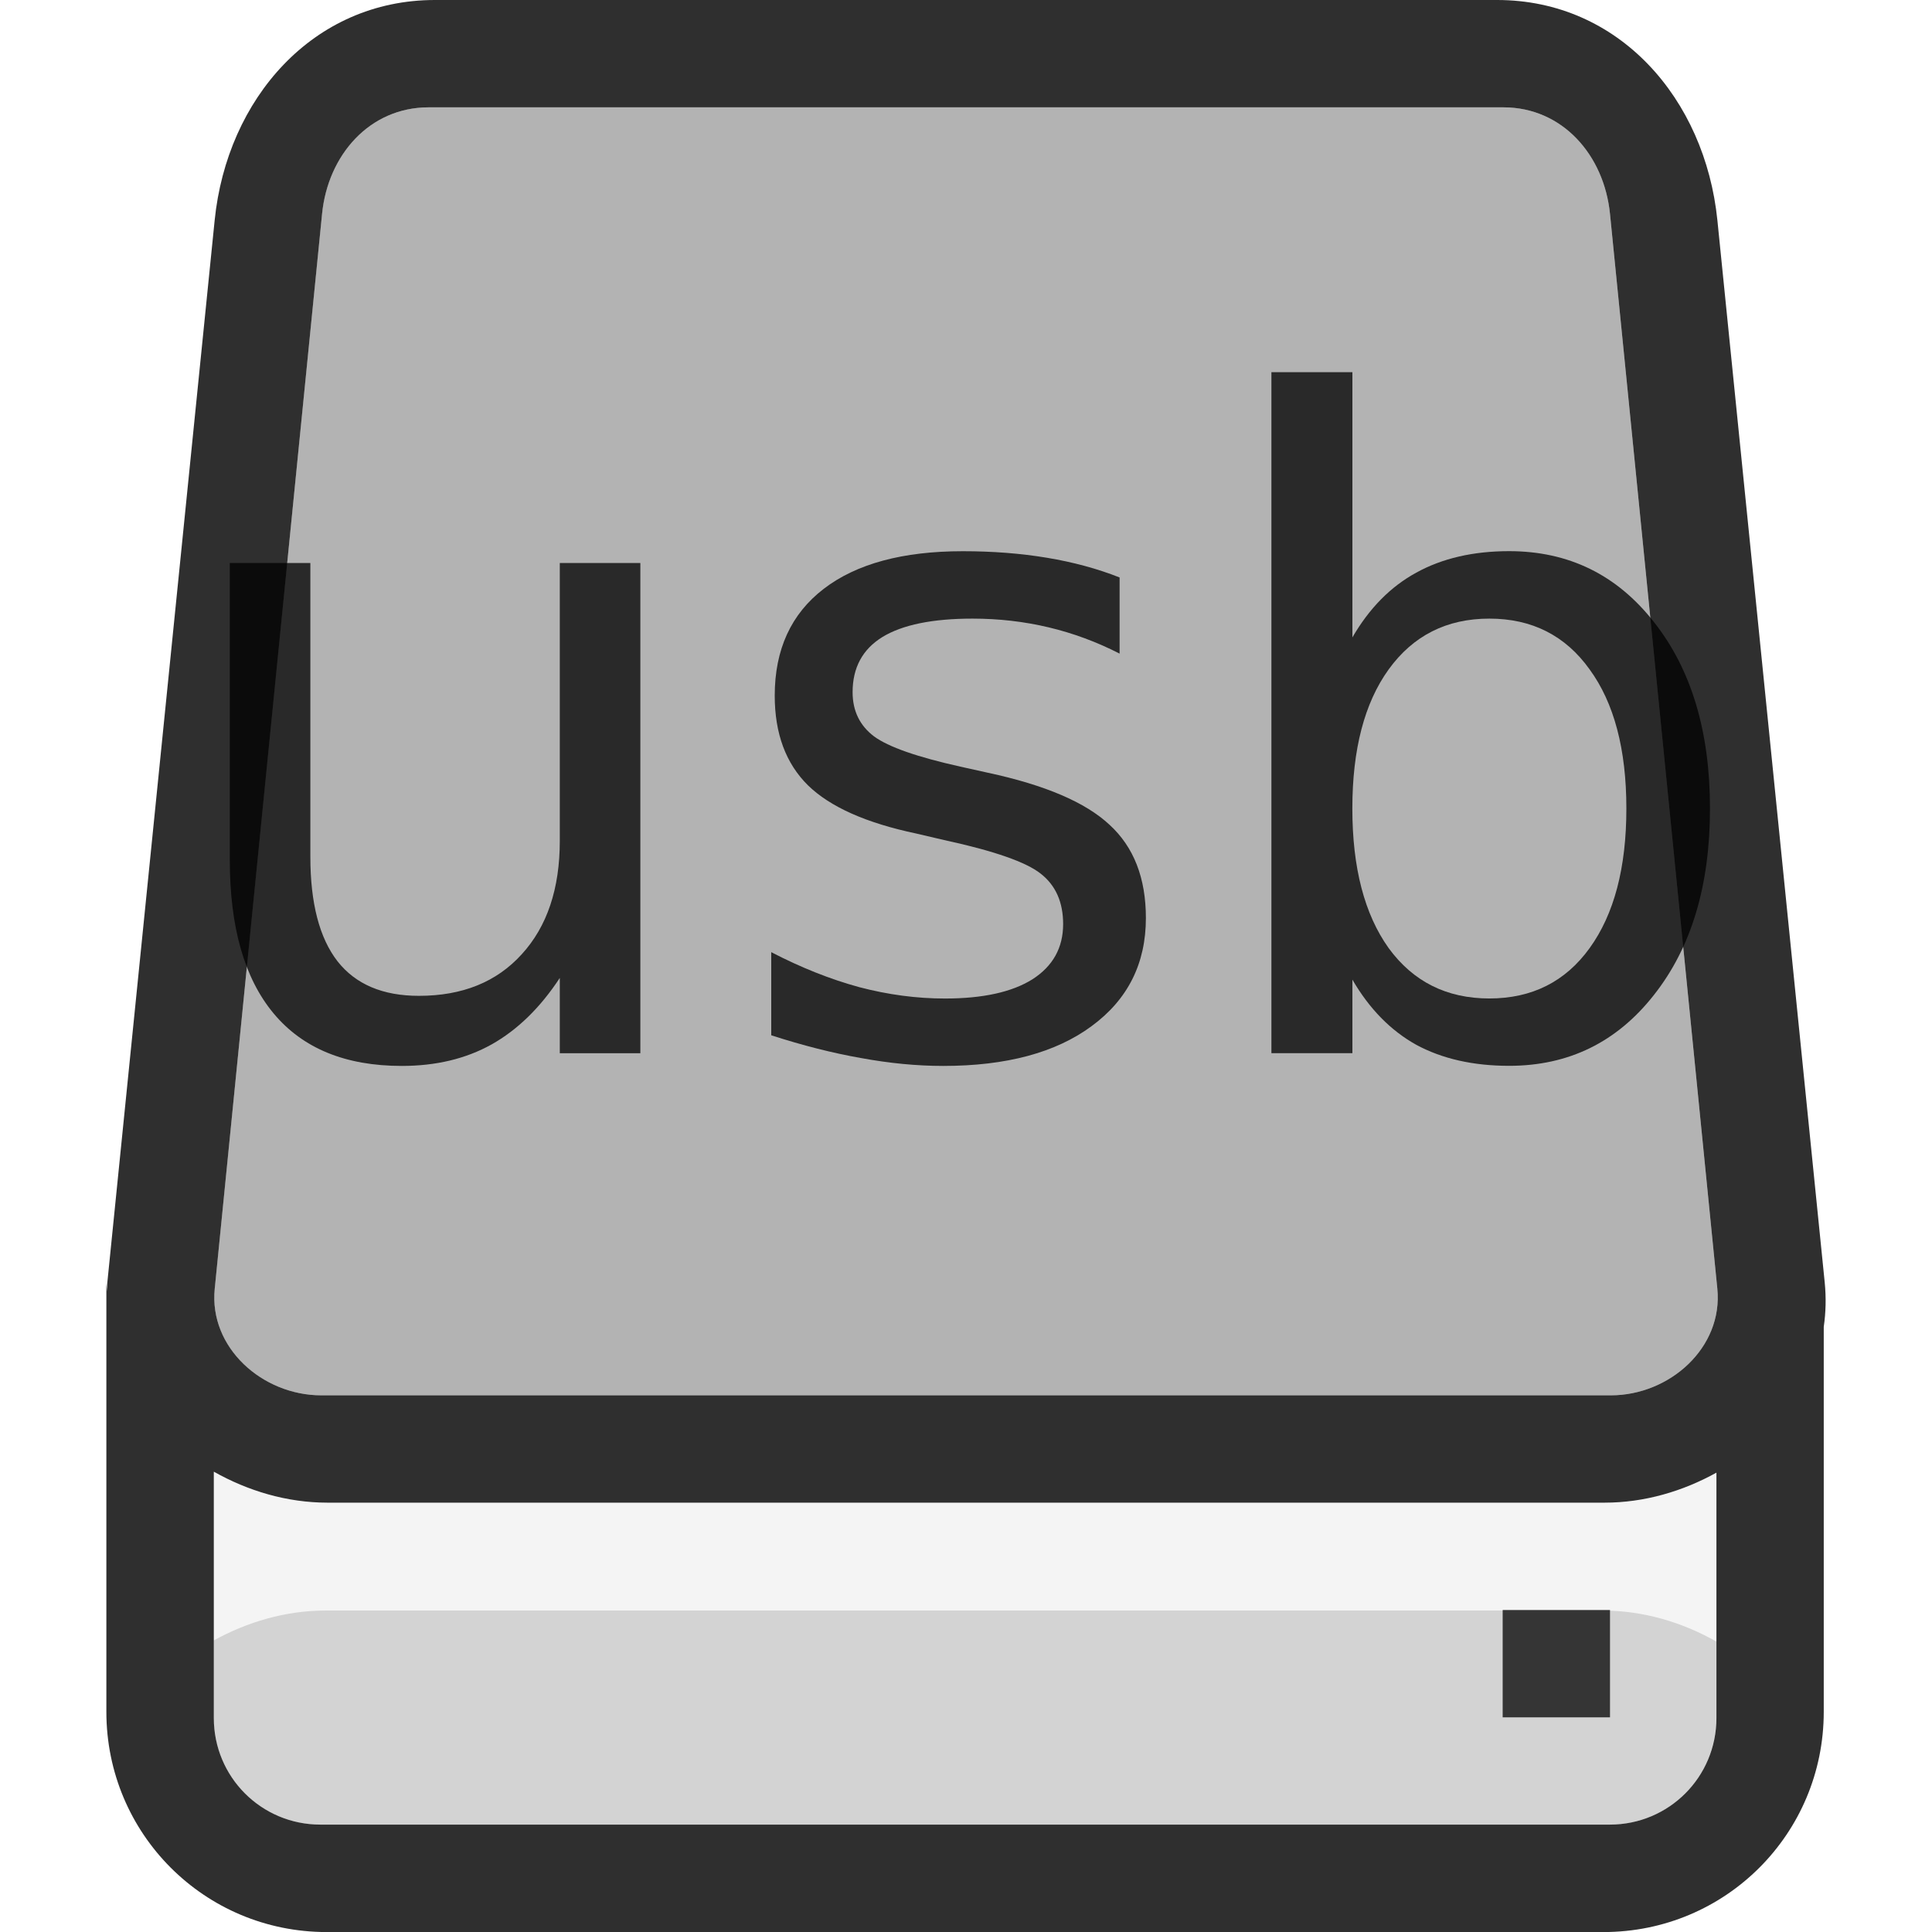
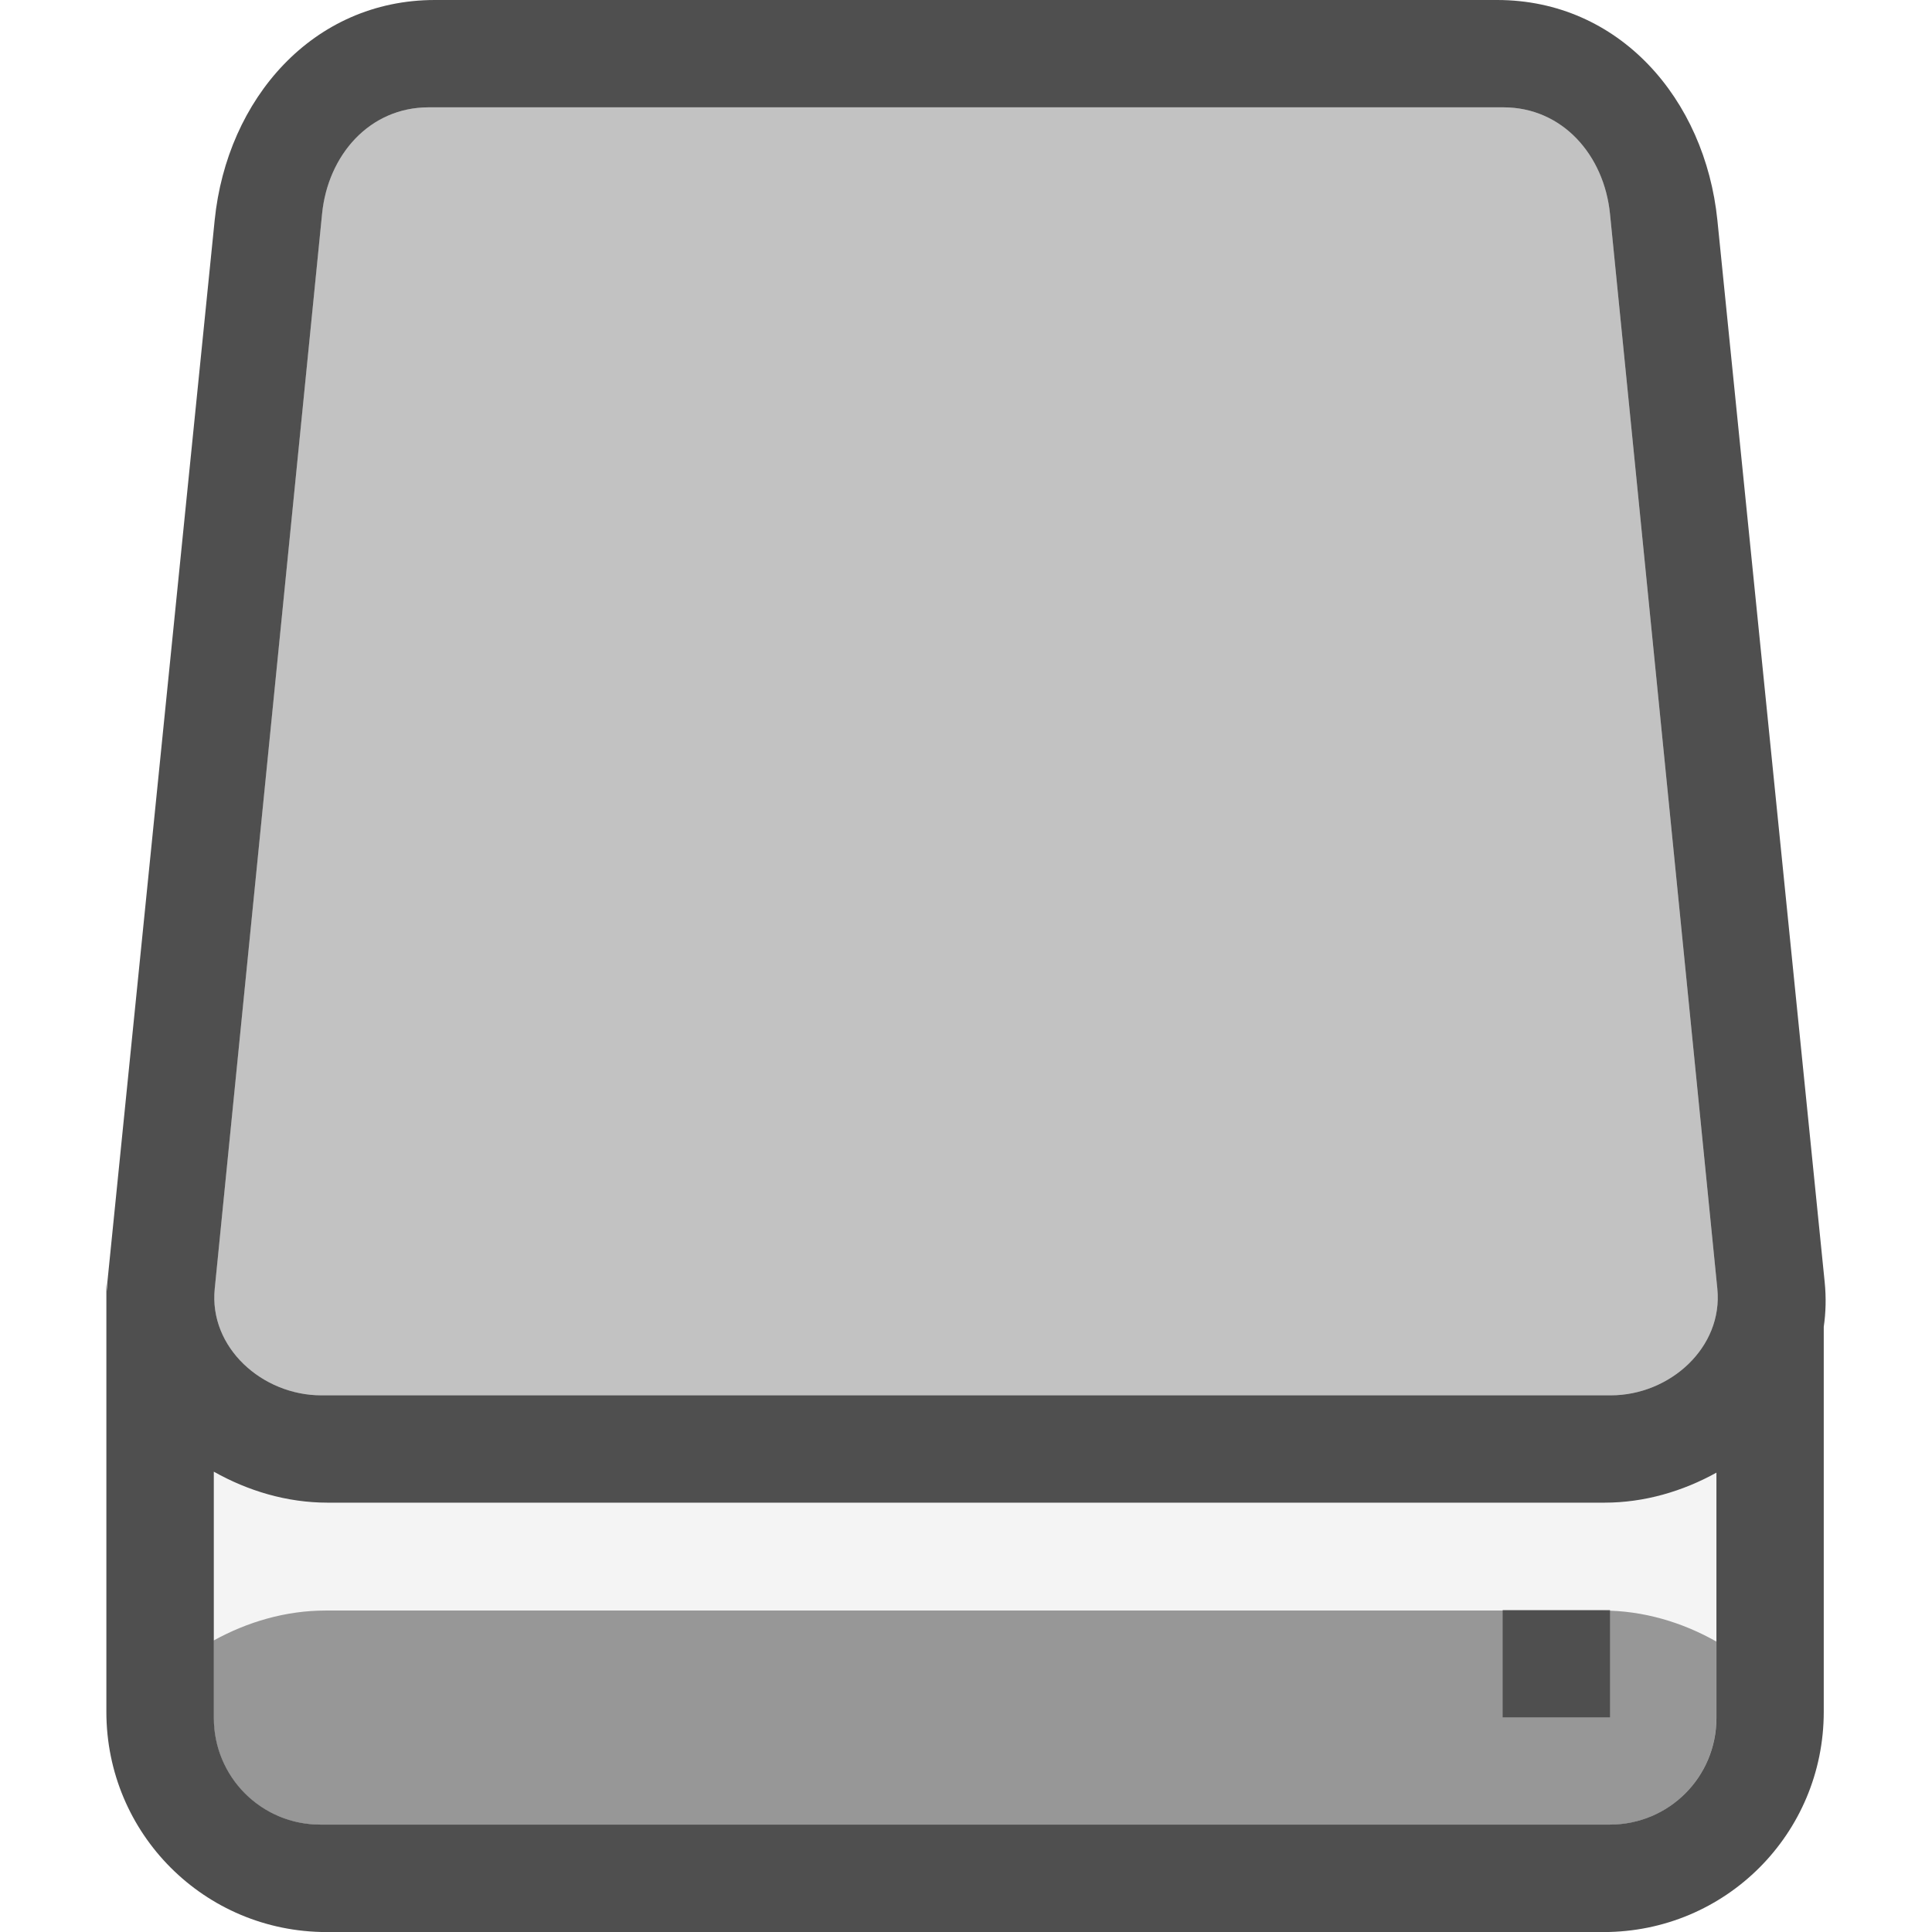
<svg xmlns="http://www.w3.org/2000/svg" id="svg7384" version="1.1" height="36" width="36">
  <defs id="defs7386" />
  <g transform="translate(-442,-156)" id="layer9" style="display:inline" />
  <g transform="translate(-442,-156)" id="layer10" />
  <g transform="translate(-442,-156)" id="layer11" />
  <g transform="translate(-442,-156)" id="layer12" />
  <g transform="translate(-442,-156)" id="layer13">
    <path style="opacity:0.05;fill:#000000;fill-opacity:0.902" d="m 445.982,183.422 0,4.592 c 0,1.1 0.886,1.986 1.986,1.986 l 24.027,0 c 1.1,0 1.986,-0.886 1.986,-1.986 l 0,-4.572 C 473.356,183.788 472.642,184 471.896,184 l -23.793,0 c -0.76,0 -1.487,-0.22 -2.121,-0.578 z" id="rect4169" />
-     <path style="opacity:0.3;fill:#000000;fill-opacity:1" d="M 7.986 2 C 6.886 2 6.109 2.891 6 3.986 L 4 24.014 C 3.891 25.109 4.886 26 5.986 26 L 11.258 26 L 28 26 L 30 26 L 30.014 26 C 31.114 26 32.109 25.109 32 24.014 L 30 3.986 C 29.891 2.891 29.114 2 28.014 2 L 28 2 L 26 2 L 13.258 2 L 7.986 2 z " transform="translate(442,156)" id="path4250" />
-     <path style="opacity:0.816;fill:#000000;fill-opacity:1" d="m 450.104,156 c -2.273,0 -3.875,1.842 -4.104,4.104 l -2,19.793 c -0.006,0.057 -0.003,0.112 -0.006,0.168 -0.002,-0.056 -0.012,-0.111 -0.012,-0.168 l 0,8 c 0,2.273 1.83,4.104 4.104,4.104 l 23.793,0 c 2.273,0 4.104,-1.83 4.104,-4.104 l 0,-7.174 c 0.039,-0.267 0.046,-0.543 0.018,-0.826 l -2,-19.793 C 473.771,157.842 472.17,156 469.896,156 l -19.793,0 z m -0.117,2 5.271,0 12.742,0 2,0 0.014,0 c 1.1,0 1.877,0.891 1.986,1.986 l 2,20.027 C 474.109,181.109 473.114,182 472.014,182 l -0.014,0 -2,0 -16.742,0 -5.271,0 c -1.1,0 -2.096,-0.891 -1.986,-1.986 l 2,-20.027 C 448.109,158.891 448.886,158 449.986,158 Z m -4.004,25.422 c 0.635,0.358 1.361,0.578 2.121,0.578 l 23.793,0 c 0.746,0 1.459,-0.212 2.086,-0.559 l 0,4.572 c 0,1.1 -0.886,1.986 -1.986,1.986 l -0.014,0 -2,0 -16.742,0 -5.271,0 c -1.1,0 -1.986,-0.886 -1.986,-1.986 l 0,-4.592 z" id="rect4156" />
-     <path style="opacity:0.15;fill:#000000;fill-opacity:0.902" d="M 6.068 30.01 C 5.322 30.01 4.609 30.222 3.982 30.568 L 3.982 32.014 C 3.982 33.114 4.868 34 5.969 34 L 29.996 34 C 31.096 34 31.982 33.114 31.982 32.014 L 31.982 30.588 C 31.348 30.229 30.621 30.01 29.861 30.01 L 6.068 30.01 z " id="path4172" transform="translate(442,156)" />
-     <rect y="-472" x="186" height="2" width="2" id="rect4328" style="opacity:0.75;fill:#000000;fill-opacity:1;stroke:none" transform="matrix(0,1,-1,0,0,0)" />
-     <g style="font-style:normal;font-weight:normal;font-size:16.702px;line-height:125%;font-family:sans-serif;letter-spacing:0px;word-spacing:0px;opacity:0.772;fill:#000000;fill-opacity:1;stroke:none;stroke-width:1px;stroke-linecap:butt;stroke-linejoin:miter;stroke-opacity:1" id="text4146">
-       <path d="m 446.282,172.02 0,-5.529 1.501,0 0,5.472 q 0,1.297 0.506,1.949 0.506,0.644 1.517,0.644 1.215,0 1.916,-0.775 0.709,-0.775 0.709,-2.112 l 0,-5.178 1.501,0 0,9.134 -1.501,0 0,-1.403 q -0.546,0.832 -1.272,1.24 -0.718,0.4 -1.672,0.4 -1.574,0 -2.389,-0.979 -0.816,-0.979 -0.816,-2.862 z m 3.776,-5.749 0,0 z" style="" id="path4151" />
-       <path d="m 462.862,166.76 0,1.419 q -0.636,-0.326 -1.321,-0.489 -0.685,-0.163 -1.419,-0.163 -1.117,0 -1.68,0.343 -0.555,0.343 -0.555,1.028 0,0.522 0.4,0.824 0.4,0.294 1.607,0.563 l 0.514,0.114 q 1.598,0.343 2.267,0.97 0.677,0.62 0.677,1.737 0,1.272 -1.011,2.014 -1.003,0.742 -2.765,0.742 -0.734,0 -1.533,-0.147 -0.791,-0.139 -1.672,-0.424 l 0,-1.549 q 0.832,0.432 1.639,0.652 0.807,0.212 1.598,0.212 1.06,0 1.631,-0.359 0.571,-0.367 0.571,-1.028 0,-0.612 -0.416,-0.938 -0.408,-0.326 -1.802,-0.628 l -0.522,-0.122 q -1.395,-0.294 -2.014,-0.897 -0.62,-0.612 -0.62,-1.672 0,-1.289 0.913,-1.99 0.913,-0.701 2.593,-0.701 0.832,0 1.566,0.122 0.734,0.122 1.354,0.367 z" style="" id="path4153" />
-       <path d="m 472.305,171.066 q 0,-1.655 -0.685,-2.593 -0.677,-0.946 -1.868,-0.946 -1.191,0 -1.876,0.946 -0.677,0.938 -0.677,2.593 0,1.655 0.677,2.601 0.685,0.938 1.876,0.938 1.191,0 1.868,-0.938 0.685,-0.946 0.685,-2.601 z m -5.105,-3.189 q 0.473,-0.816 1.191,-1.207 0.726,-0.4 1.729,-0.4 1.664,0 2.699,1.321 1.044,1.321 1.044,3.474 0,2.153 -1.044,3.474 -1.036,1.321 -2.699,1.321 -1.003,0 -1.729,-0.391 -0.718,-0.4 -1.191,-1.215 l 0,1.37 -1.509,0 0,-12.689 1.509,0 0,4.942 z" style="" id="path4155" />
-     </g>
+     <path style="opacity:1;fill:#000000;fill-opacity:0.24" d="M 7.986 2 C 6.886 2 6.109 2.891 6 3.986 L 4 24.014 C 3.891 25.109 4.886 26 5.986 26 L 11.258 26 L 28 26 L 30 26 L 30.014 26 C 31.114 26 32.109 25.109 32 24.014 L 30 3.986 C 29.891 2.891 29.114 2 28.014 2 L 28 2 L 26 2 L 13.258 2 L 7.986 2 z " transform="translate(442,156)" id="path4250" />
+     <path style="opacity:1;fill:#000000;fill-opacity:0.688" d="m 450.104,156 c -2.273,0 -3.875,1.842 -4.104,4.104 l -2,19.793 c -0.006,0.057 -0.003,0.112 -0.006,0.168 -0.002,-0.056 -0.012,-0.111 -0.012,-0.168 l 0,8 c 0,2.273 1.83,4.104 4.104,4.104 l 23.793,0 c 2.273,0 4.104,-1.83 4.104,-4.104 l 0,-7.174 c 0.039,-0.267 0.046,-0.543 0.018,-0.826 l -2,-19.793 C 473.771,157.842 472.17,156 469.896,156 l -19.793,0 z m -0.117,2 5.271,0 12.742,0 2,0 0.014,0 c 1.1,0 1.877,0.891 1.986,1.986 l 2,20.027 C 474.109,181.109 473.114,182 472.014,182 l -0.014,0 -2,0 -16.742,0 -5.271,0 c -1.1,0 -2.096,-0.891 -1.986,-1.986 l 2,-20.027 C 448.109,158.891 448.886,158 449.986,158 Z m -4.004,25.422 c 0.635,0.358 1.361,0.578 2.121,0.578 l 23.793,0 c 0.746,0 1.459,-0.212 2.086,-0.559 l 0,4.572 c 0,1.1 -0.886,1.986 -1.986,1.986 l -0.014,0 -2,0 -16.742,0 -5.271,0 c -1.1,0 -1.986,-0.886 -1.986,-1.986 l 0,-4.592 z" id="rect4156" />
+     <path style="opacity:1;fill:#000000;fill-opacity:0.38" d="M 6.068 30.01 C 5.322 30.01 4.609 30.222 3.982 30.568 L 3.982 32.014 C 3.982 33.114 4.868 34 5.969 34 L 29.996 34 C 31.096 34 31.982 33.114 31.982 32.014 L 31.982 30.588 C 31.348 30.229 30.621 30.01 29.861 30.01 L 6.068 30.01 z " id="path4172" transform="translate(442,156)" />
+     <rect y="-472" x="186" height="2" width="2" id="rect4328" style="opacity:1;fill:#000000;fill-opacity:0.479;stroke:none" transform="matrix(0,1,-1,0,0,0)" />
  </g>
  <g transform="translate(-442,-156)" id="layer14" />
  <g transform="translate(-442,-156)" id="layer15" style="display:inline" />
</svg>
